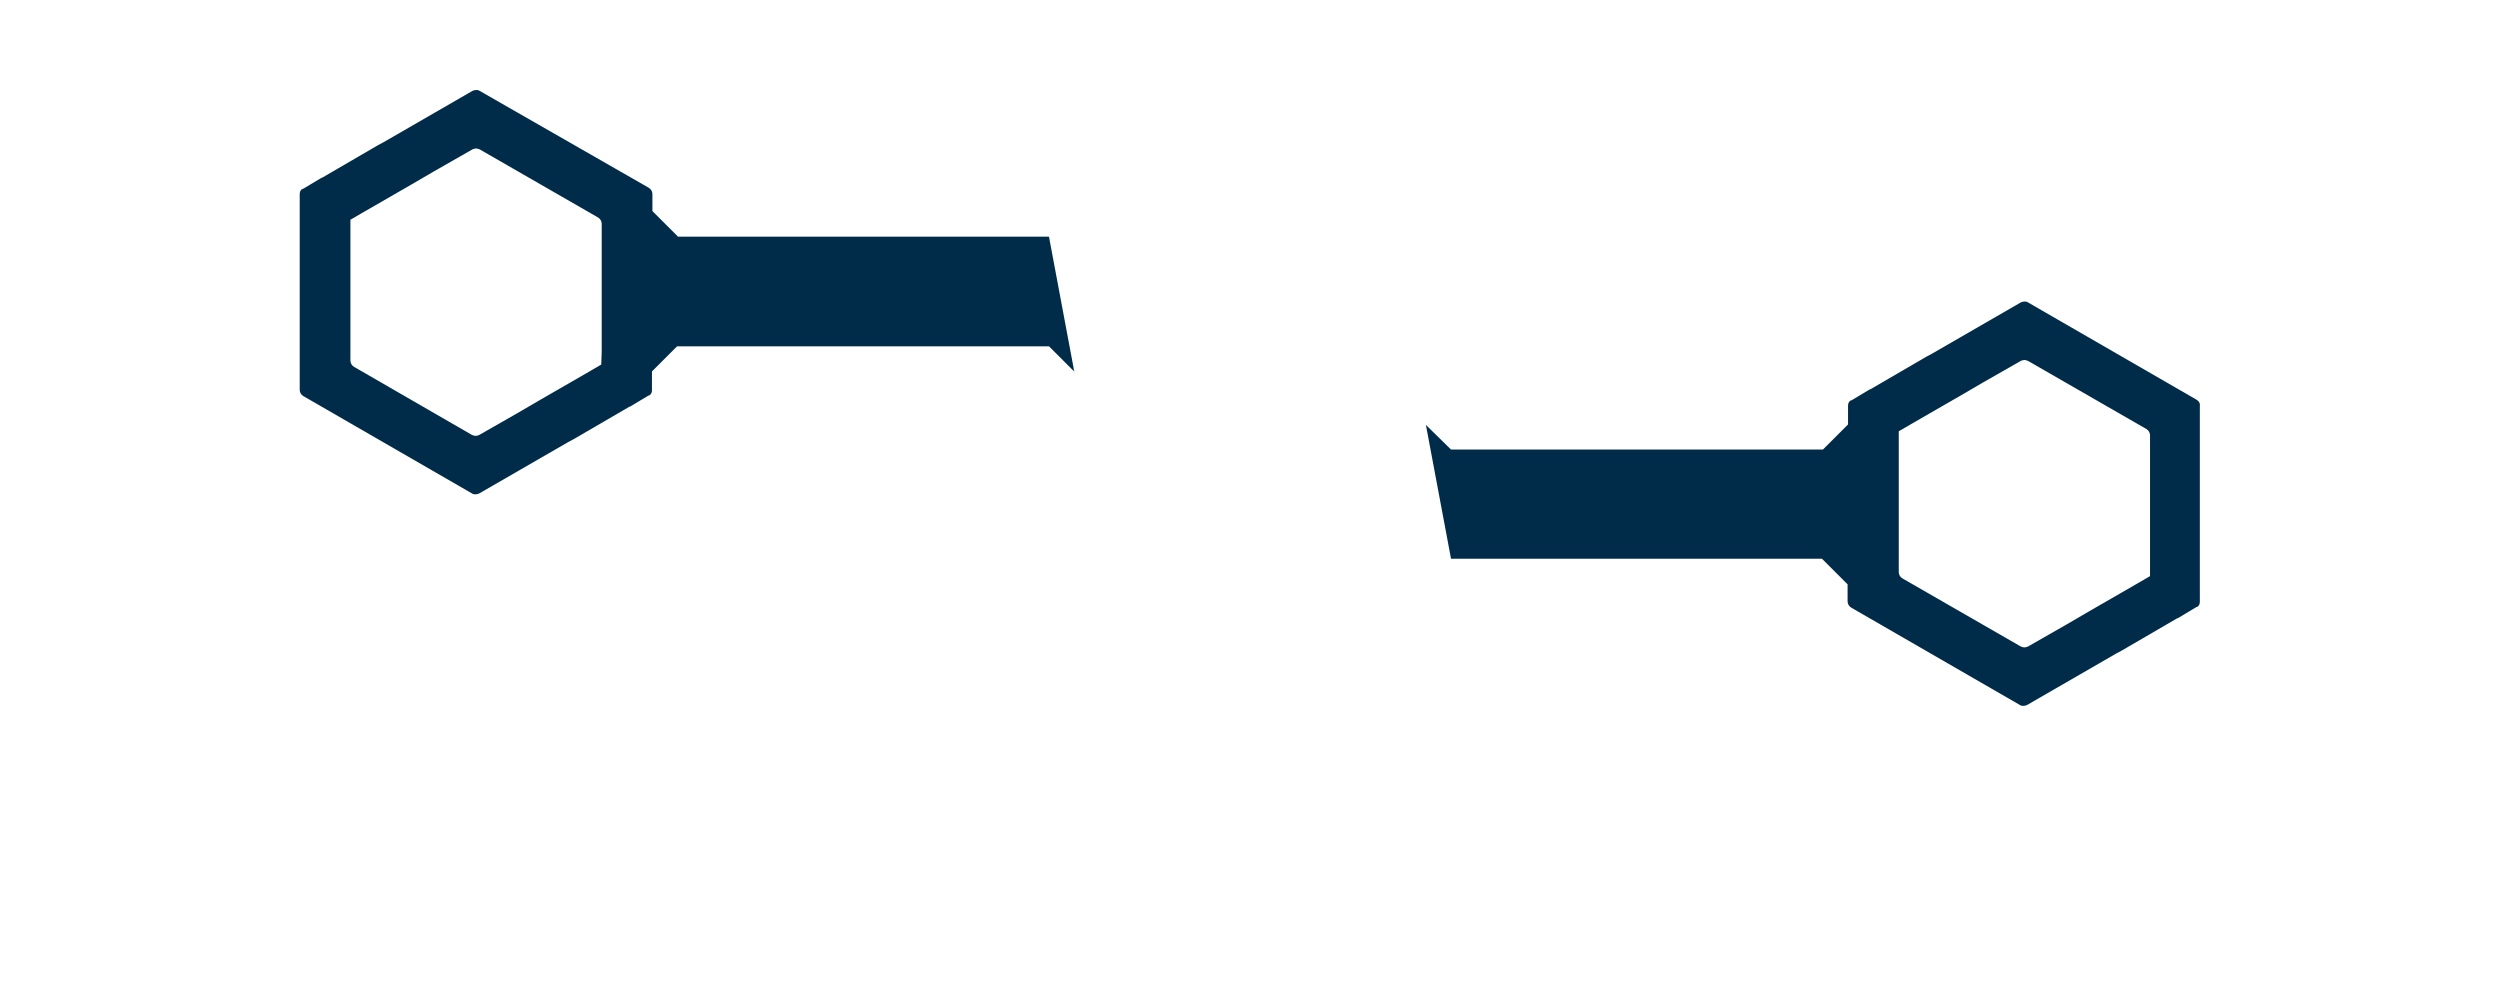
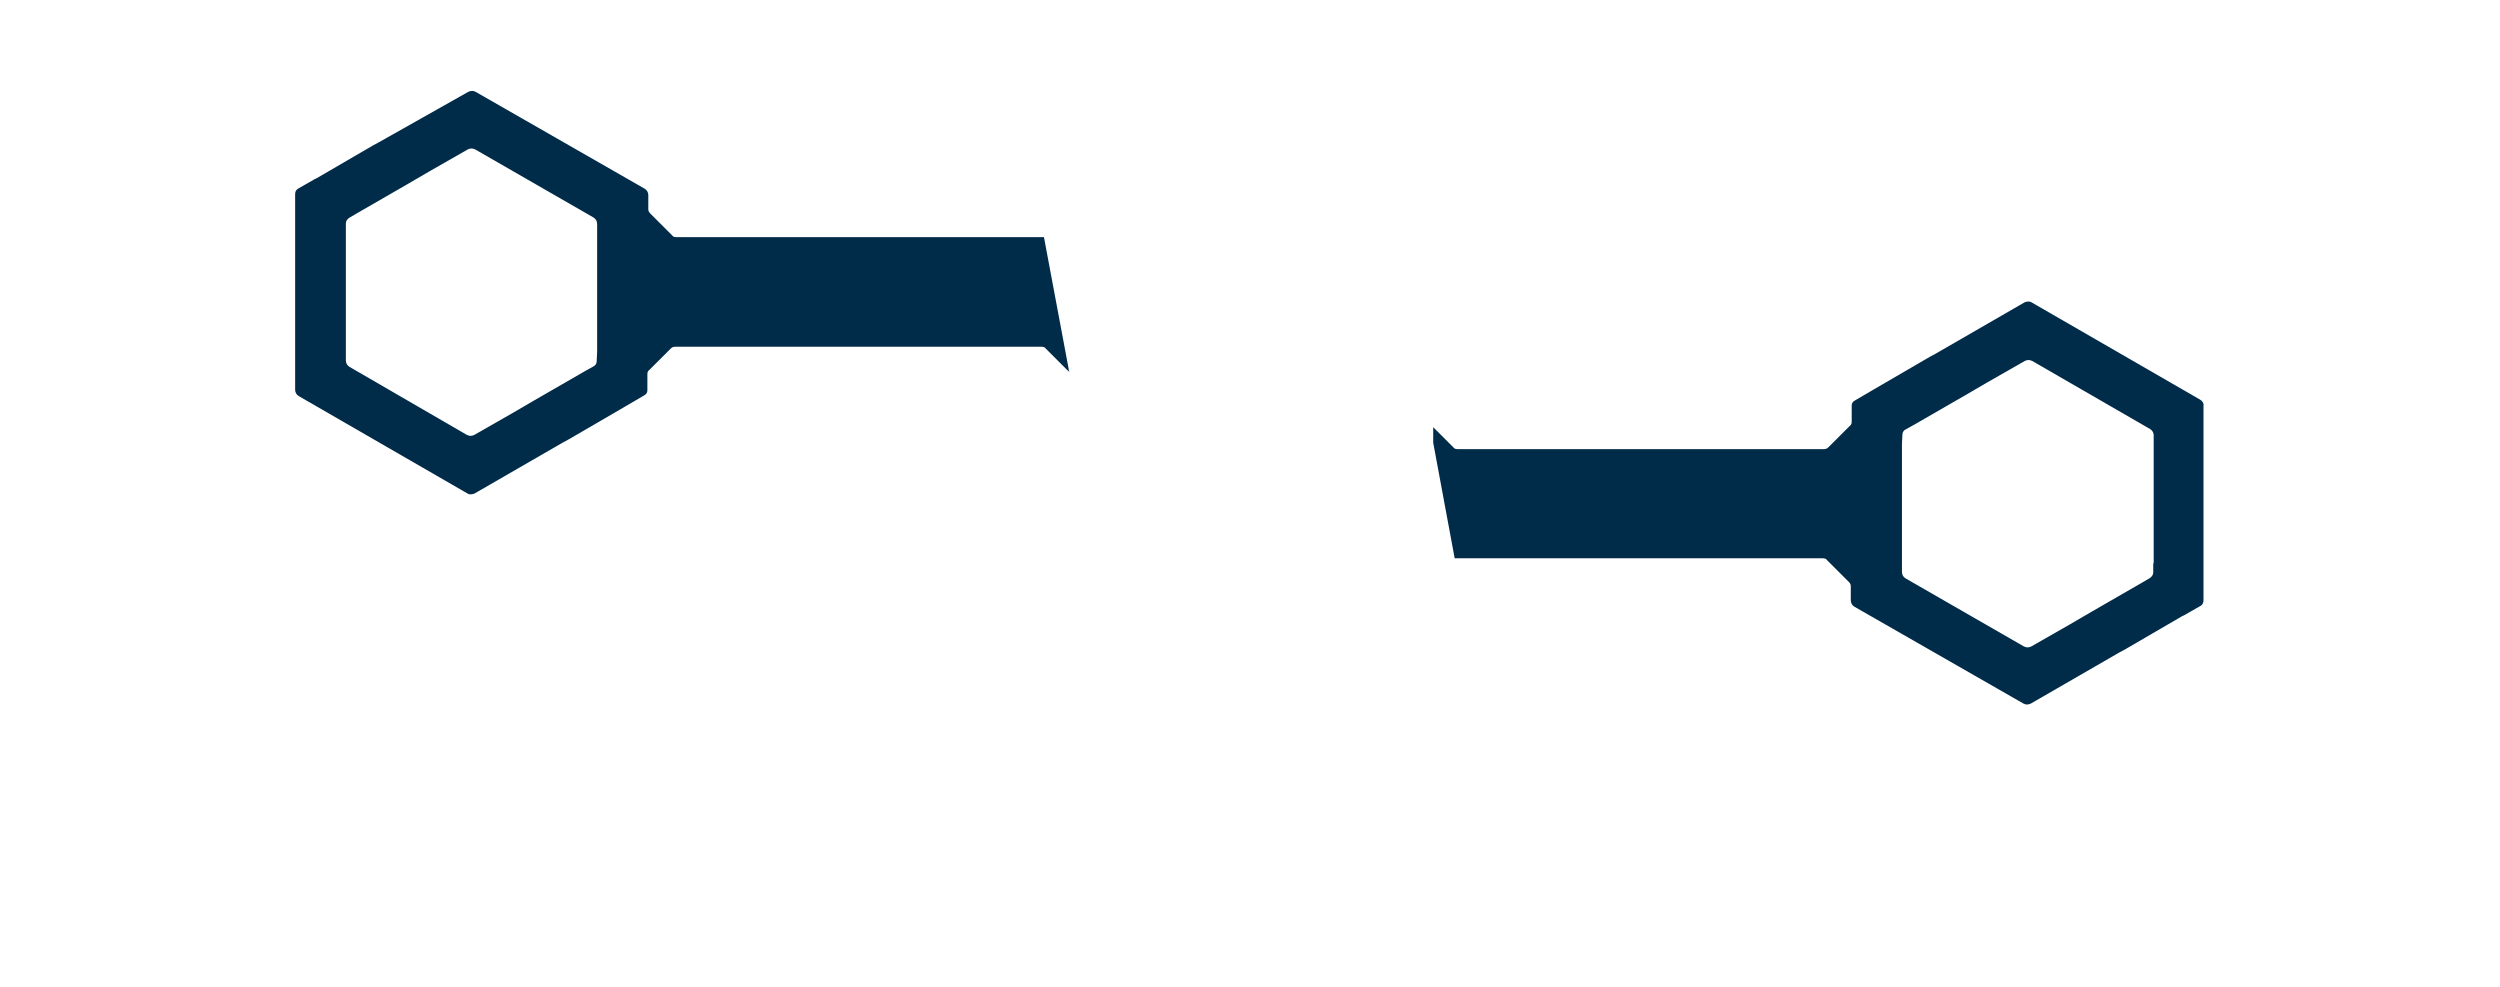
<svg xmlns="http://www.w3.org/2000/svg" version="1.1" id="Layer_1" x="0px" y="0px" viewBox="0 0 547.2 216" style="enable-background:new 0 0 547.2 216;" xml:space="preserve">
  <style type="text/css">
	.st0{fill:none;}
	.st1{fill:#002B49;}
</style>
-   <path class="st0" d="M130.8,47.6l-25.9-14.9c-0.2-0.1-0.5-0.2-0.8-0.2s-0.5,0.1-0.8,0.2L95,37.5l-2.4,1.4l-2.4,1.4l-11.1,6.4  l-2.4,1.4v2.8v28c0,0.6,0.3,1.1,0.8,1.4l25.9,14.9c0.2,0.1,0.5,0.2,0.8,0.2s0.5-0.1,0.8-0.2l8.4-4.8l2.4-1.4l2.4-1.4l11.1-6.4  l2.4-1.4V77V49C131.6,48.4,131.3,47.9,130.8,47.6z" />
-   <path class="st0" d="M469.8,93.9L443.9,79c-0.3-0.1-0.5-0.2-0.8-0.2s-0.6,0.1-0.8,0.2l-8.4,4.8l-2.4,1.4l-2.4,1.4L418,93l-2.4,1.4  v2.8v28c0,0.6,0.3,1.1,0.8,1.4l25.9,14.9c0.3,0.1,0.5,0.2,0.8,0.2c0.3,0,0.6-0.1,0.8-0.2l8.4-4.8l2.4-1.4l2.4-1.4l11.1-6.4l2.4-1.4  v-2.8v-28C470.6,94.7,470.3,94.2,469.8,93.9z" />
-   <path class="st0" d="M130.9,47.6L105,32.7c-0.3-0.1-0.5-0.2-0.8-0.2s-0.6,0.1-0.8,0.2L95,37.5l-2.4,1.4l-2.4,1.4l-11.1,6.4l-2.4,1.4  v2.8v28c0,0.6,0.3,1.1,0.8,1.4l25.8,14.9c0.3,0.1,0.5,0.2,0.8,0.2c0.3,0,0.6-0.1,0.8-0.2l8.4-4.8l2.4-1.4l2.4-1.4l11.1-6.4l2.4-1.4  V77h0.1V49C131.7,48.4,131.4,47.9,130.9,47.6z" />
-   <path class="st1" d="M480.8,87.5l-36.9-21.3c-0.3-0.2-0.5-0.2-0.8-0.2s-0.6,0.1-0.8,0.2l-19.4,11.2l-1.3,0.7l-12.2,7.1  c0,0,0,0-0.1,0l-4,2.4c-0.2,0-0.8,0.3-0.8,1.2v2v2.1l-5.5,5.5h-81.4l-5.5-5.4l5.5,29.3l0,0h81.2l5.6,5.6v3.7c0,0.6,0.3,1.1,0.8,1.4  l36.9,21.3c0.3,0.2,0.5,0.2,0.8,0.2s0.6-0.1,0.8-0.2l19.4-11.2l1.3-0.7l12.2-7.1c0,0,0,0,0.1,0l4-2.4c0.2,0,0.8-0.3,0.8-1.2v-2V88.9  C481.6,88.3,481.3,87.8,480.8,87.5z M470.6,123.3v2.8l-2.4,1.4l-11.1,6.4l-2.4,1.4l-2.4,1.4l-8.4,4.8c-0.2,0.1-0.5,0.2-0.8,0.2  c-0.3,0-0.5-0.1-0.8-0.2l-25.9-14.9c-0.5-0.3-0.8-0.8-0.8-1.4v-28v-2.8L418,93l11.1-6.4l2.4-1.4l2.4-1.4l8.4-4.8  c0.2-0.1,0.5-0.2,0.8-0.2s0.5,0.1,0.8,0.2l25.9,14.9c0.5,0.3,0.8,0.8,0.8,1.4V123.3z" />
-   <path class="st1" d="M229.6,51.8L229.6,51.8h-81.2l-5.6-5.6v-3.7c0-0.6-0.3-1.1-0.8-1.4l-37-21.2c-0.3-0.2-0.5-0.2-0.8-0.2  s-0.6,0.1-0.8,0.2L84,31.1l-1.3,0.7l-12.2,7.1c0,0,0,0-0.1,0l-4,2.4c-0.2,0-0.8,0.3-0.8,1.2v2v40.8c0,0.6,0.3,1.1,0.8,1.4l36.9,21.3  c0.3,0.2,0.5,0.2,0.8,0.2c0.3,0,0.6-0.1,0.8-0.2l19.4-11.2l1.3-0.7l12.2-7.1c0,0,0,0,0.1,0l4-2.4c0.2,0,0.8-0.3,0.8-1.2v-2v-2.1  l5.5-5.5h81.4l5.2,5.2c0.1,0.1,0.3,0.2,0.4,0.3c-0.1-0.2-0.2-0.4-0.2-0.7L229.6,51.8z M131.7,77L131.7,77l-0.1,2.8l-2.4,1.4  l-11.1,6.4l-2.4,1.4l-2.4,1.4l-8.4,4.8c-0.2,0.1-0.5,0.2-0.8,0.2c-0.3,0-0.5-0.1-0.8-0.2L77.5,80.3c-0.5-0.3-0.8-0.8-0.8-1.4v-28  v-2.8l2.4-1.4l11.1-6.4l2.4-1.4l2.4-1.4l8.4-4.8c0.2-0.1,0.5-0.2,0.8-0.2s0.5,0.1,0.8,0.2l25.9,14.9c0.5,0.3,0.8,0.8,0.8,1.4V77z" />
+   <path class="st0" d="M469.8,93.9L443.9,79c-0.3-0.1-0.5-0.2-0.8-0.2s-0.6,0.1-0.8,0.2l-8.4,4.8l-2.4,1.4l-2.4,1.4L418,93l-2.4,1.4  v2.8v28c0,0.6,0.3,1.1,0.8,1.4l25.9,14.9c0.3,0.1,0.5,0.2,0.8,0.2s0.6-0.1,0.8-0.2l8.4-4.8l2.4-1.4l2.4-1.4l11.1-6.4l2.4-1.4v-2.8  v-28C470.6,94.7,470.3,94.2,469.8,93.9z" />
+   <path class="st0" d="M130.9,47.6L105,32.7c-0.3-0.1-0.5-0.2-0.8-0.2s-0.6,0.1-0.8,0.2L95,37.5l-2.4,1.4l-2.4,1.4l-11.1,6.4l-2.4,1.4  v2.8v28c0,0.6,0.3,1.1,0.8,1.4l25.8,14.9c0.3,0.1,0.5,0.2,0.8,0.2s0.6-0.1,0.8-0.2l8.4-4.8l2.4-1.4l2.4-1.4l11.1-6.4l2.4-1.4V77h0.1  V49C131.7,48.4,131.4,47.9,130.9,47.6z" />
+   <path class="st1" d="M140.9,86.6c0.1-0.1,0.8-0.3,0.8-1.2v-2v-1.5c0-0.4,0.1-0.7,0.4-0.9l4.7-4.7c0.3-0.3,0.6-0.4,0.9-0.4H228  c0.4,0,0.7,0.1,0.9,0.4l4.8,4.8c0.1,0.1,0.3,0.2,0.4,0.3c-0.1-0.2-0.2-0.4-0.2-0.7l-5.4-28.8l0,0H148c-0.4,0-0.7-0.1-0.9-0.4  l-4.8-4.8c-0.3-0.3-0.4-0.6-0.4-0.9v-3.1c0-0.6-0.3-1.1-0.8-1.4l-37-21.2c-0.4-0.2-0.5-0.2-0.8-0.2s-0.6,0.1-0.8,0.2L83,31.1  l-1.3,0.7l-12.2,7.1c0,0-0.5,0.3-0.6,0.3l-3.5,2c-0.2,0.1-0.8,0.4-0.8,1.3v2v40.8c0,0.6,0.3,1.1,0.8,1.4l36.9,21.3  c0.3,0.2,0.5,0.2,0.8,0.2s0.6-0.1,0.8-0.2l19.4-11.2l1.3-0.7l12.2-7.1 M130.7,77L130.7,77l-0.1,2.1c0,0.5-0.3,0.9-0.7,1.1l-1.8,1  l-11.1,6.4l-2.4,1.4l-2.4,1.4l-8.4,4.8c-0.2,0.1-0.5,0.2-0.8,0.2s-0.5-0.1-0.8-0.2L76.5,80.3c-0.5-0.3-0.8-0.8-0.8-1.4v-28v-2  c0-0.5,0.3-0.9,0.7-1.2l1.7-1l11.1-6.4l2.4-1.4l2.4-1.4l8.4-4.8c0.2-0.1,0.5-0.2,0.8-0.2s0.5,0.1,0.8,0.2l25.9,14.9  c0.5,0.3,0.8,0.8,0.8,1.4L130.7,77L130.7,77z" />
+   <path class="st0" d="M471,93.9L445.2,79c-0.3-0.1-0.5-0.2-0.8-0.2s-0.6,0.1-0.8,0.2l-8.4,4.8l-2.4,1.4l-2.4,1.4L419.3,93l-1.8,1  c-0.4,0.2-0.6,0.6-0.7,1.1l-0.1,2.1h0v28c0,0.6,0.3,1.1,0.8,1.4l25.9,14.9c0.3,0.1,0.5,0.2,0.8,0.2c0.3,0,0.6-0.1,0.8-0.2l8.4-4.8  l2.4-1.4l2.4-1.4l11.1-6.4l1.7-1c0.4-0.2,0.7-0.7,0.7-1.2v-2v-28C471.8,94.7,471.5,94.2,471,93.9z" />
+   <path class="st1" d="M481.6,87.5l-36.9-21.3c-0.3-0.2-0.5-0.2-0.8-0.2s-0.6,0.1-0.8,0.2l-19.4,11.2l-1.3,0.7l-12.2,7.1l-4.1,2.4  c-0.1,0.1-0.8,0.3-0.8,1.2v2v1.5c0,0.4-0.1,0.7-0.4,0.9l-4.7,4.7c-0.3,0.3-0.6,0.4-0.9,0.4H319c-0.4,0-0.7-0.1-0.9-0.4l-4.4-4.4v3.4  l4.7,25.3h80.6c0.4,0,0.7,0.1,0.9,0.4l4.8,4.8c0.3,0.3,0.4,0.6,0.4,0.9v3.1c0,0.6,0.3,1.1,0.8,1.4l37,21.2c0.4,0.2,0.5,0.2,0.8,0.2  c0.3,0,0.6-0.1,0.8-0.2l19.4-11.2l1.3-0.7l12.2-7.1c0,0,0.5-0.3,0.6-0.3l3.5-2c0.2-0.1,0.8-0.4,0.8-1.3v-2V88.9  C482.4,88.3,482.1,87.8,481.6,87.5z M471.3,123.3v2c0,0.5-0.3,0.9-0.7,1.2l-1.7,1l-11.1,6.4l-2.4,1.4l-2.4,1.4l-8.4,4.8  c-0.2,0.1-0.5,0.2-0.8,0.2c-0.3,0-0.5-0.1-0.8-0.2l-25.9-14.9c-0.5-0.3-0.8-0.8-0.8-1.4v-28h0l0.1-2.1c0-0.5,0.3-0.9,0.7-1.1l1.8-1  l11.1-6.4l2.4-1.4l2.4-1.4l8.4-4.8c0.2-0.1,0.5-0.2,0.8-0.2s0.5,0.1,0.8,0.2l25.8,14.9c0.5,0.3,0.8,0.8,0.8,1.4V123.3z" />
</svg>
